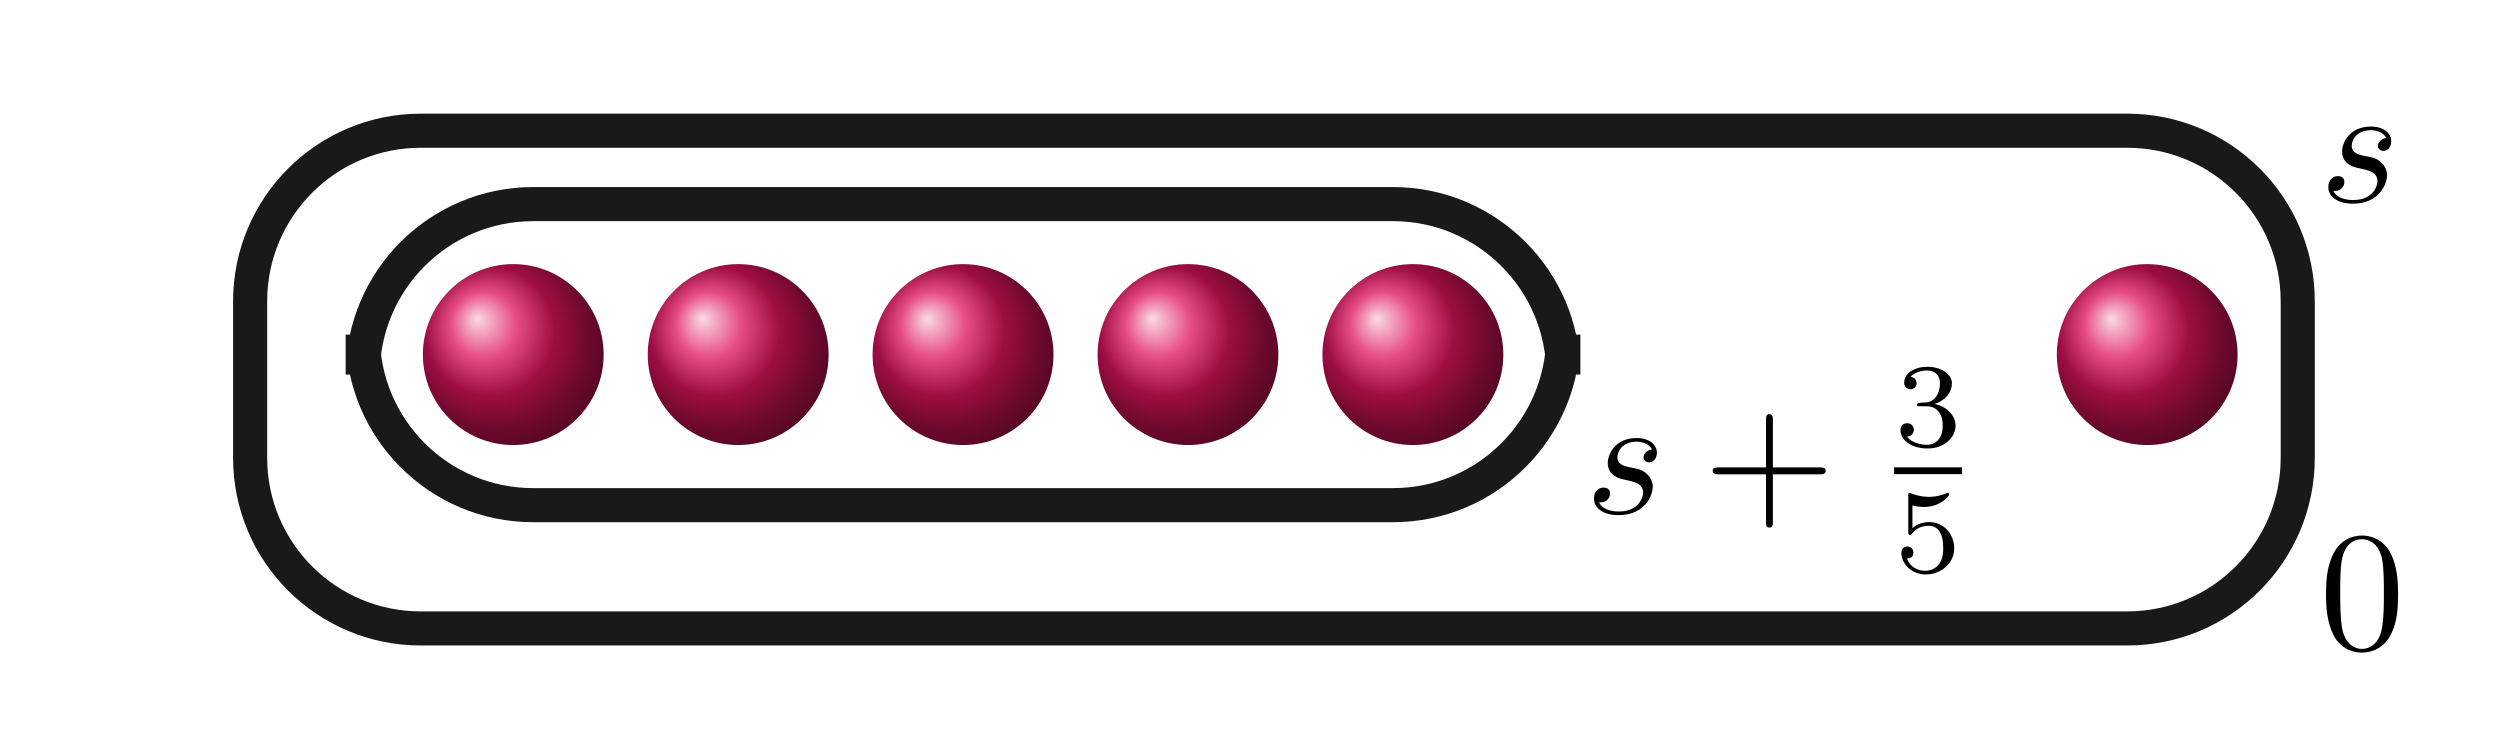
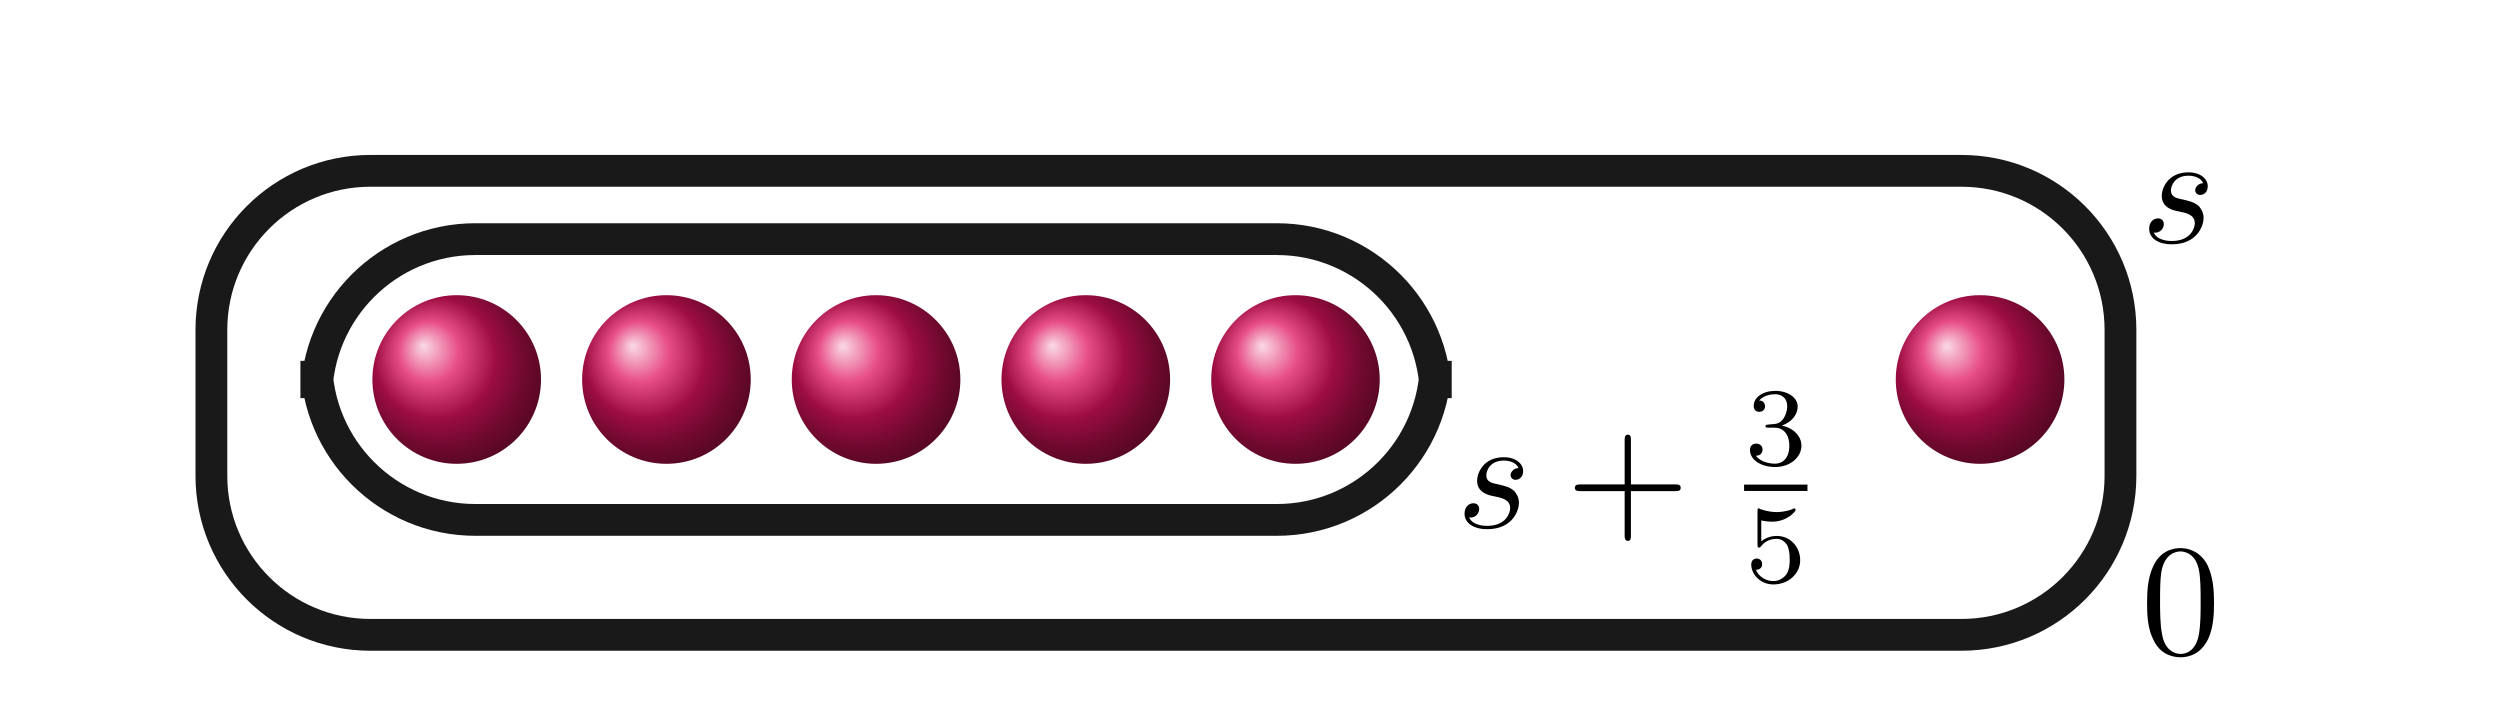
- <svg xmlns="http://www.w3.org/2000/svg" xmlns:xlink="http://www.w3.org/1999/xlink" width="85.078" height="25.24" viewBox="0 0 85.078 25.24">
+ <svg xmlns="http://www.w3.org/2000/svg" xmlns:xlink="http://www.w3.org/1999/xlink" width="93.357" height="26.991" viewBox="0 0 93.357 26.991">
  <defs>
    <g>
      <g id="glyph-0-0">
-         <path d="M 2.266 -2.172 C 2.109 -2.156 1.984 -2.031 1.984 -1.906 C 1.984 -1.828 2.047 -1.734 2.172 -1.734 C 2.297 -1.734 2.438 -1.844 2.438 -2.062 C 2.438 -2.328 2.188 -2.562 1.75 -2.562 C 0.984 -2.562 0.766 -1.969 0.766 -1.719 C 0.766 -1.266 1.188 -1.172 1.359 -1.141 C 1.656 -1.078 1.969 -1.016 1.969 -0.703 C 1.969 -0.547 1.828 -0.062 1.141 -0.062 C 1.062 -0.062 0.609 -0.062 0.469 -0.375 C 0.703 -0.344 0.844 -0.516 0.844 -0.672 C 0.844 -0.812 0.75 -0.875 0.625 -0.875 C 0.469 -0.875 0.297 -0.766 0.297 -0.5 C 0.297 -0.172 0.625 0.062 1.125 0.062 C 2.062 0.062 2.297 -0.641 2.297 -0.906 C 2.297 -1.109 2.188 -1.25 2.109 -1.328 C 1.953 -1.484 1.797 -1.516 1.531 -1.562 C 1.328 -1.609 1.094 -1.656 1.094 -1.906 C 1.094 -2.078 1.234 -2.438 1.75 -2.438 C 1.891 -2.438 2.172 -2.391 2.266 -2.172 Z M 2.266 -2.172 " />
+         <path d="M 2.328 -2.219 C 2.156 -2.219 2.031 -2.078 2.031 -1.953 C 2.031 -1.875 2.094 -1.781 2.219 -1.781 C 2.344 -1.781 2.5 -1.875 2.5 -2.109 C 2.5 -2.375 2.234 -2.625 1.781 -2.625 C 1 -2.625 0.781 -2.016 0.781 -1.75 C 0.781 -1.297 1.219 -1.203 1.391 -1.172 C 1.703 -1.109 2.016 -1.047 2.016 -0.719 C 2.016 -0.562 1.875 -0.062 1.156 -0.062 C 1.078 -0.062 0.625 -0.062 0.484 -0.375 C 0.719 -0.344 0.859 -0.531 0.859 -0.688 C 0.859 -0.828 0.766 -0.906 0.641 -0.906 C 0.484 -0.906 0.312 -0.781 0.312 -0.516 C 0.312 -0.172 0.641 0.062 1.156 0.062 C 2.125 0.062 2.344 -0.656 2.344 -0.922 C 2.344 -1.141 2.234 -1.281 2.172 -1.359 C 2 -1.516 1.828 -1.547 1.578 -1.609 C 1.359 -1.656 1.125 -1.688 1.125 -1.953 C 1.125 -2.125 1.266 -2.5 1.781 -2.5 C 1.938 -2.5 2.234 -2.453 2.328 -2.219 Z M 2.328 -2.219 " />
      </g>
      <g id="glyph-1-0">
-         <path d="M 2.375 -1.328 L 3.984 -1.328 C 4.062 -1.328 4.172 -1.328 4.172 -1.453 C 4.172 -1.562 4.062 -1.562 3.984 -1.562 L 2.375 -1.562 L 2.375 -3.188 C 2.375 -3.266 2.375 -3.375 2.25 -3.375 C 2.141 -3.375 2.141 -3.266 2.141 -3.188 L 2.141 -1.562 L 0.516 -1.562 C 0.438 -1.562 0.328 -1.562 0.328 -1.453 C 0.328 -1.328 0.438 -1.328 0.516 -1.328 L 2.141 -1.328 L 2.141 0.297 C 2.141 0.375 2.141 0.484 2.25 0.484 C 2.375 0.484 2.375 0.375 2.375 0.297 Z M 2.375 -1.328 " />
+         <path d="M 2.422 -1.359 L 4.078 -1.359 C 4.172 -1.359 4.281 -1.359 4.281 -1.484 C 4.281 -1.609 4.172 -1.609 4.078 -1.609 L 2.422 -1.609 L 2.422 -3.266 C 2.422 -3.344 2.422 -3.469 2.312 -3.469 C 2.188 -3.469 2.188 -3.344 2.188 -3.266 L 2.188 -1.609 L 0.531 -1.609 C 0.453 -1.609 0.328 -1.609 0.328 -1.484 C 0.328 -1.359 0.453 -1.359 0.531 -1.359 L 2.188 -1.359 L 2.188 0.297 C 2.188 0.375 2.188 0.5 2.312 0.5 C 2.422 0.5 2.422 0.375 2.422 0.297 Z M 2.422 -1.359 " />
      </g>
      <g id="glyph-1-1">
-         <path d="M 2.672 -1.859 C 2.672 -2.312 2.641 -2.781 2.438 -3.219 C 2.172 -3.766 1.688 -3.859 1.453 -3.859 C 1.094 -3.859 0.672 -3.703 0.438 -3.172 C 0.25 -2.766 0.219 -2.312 0.219 -1.859 C 0.219 -1.422 0.25 -0.906 0.484 -0.453 C 0.734 0.016 1.156 0.125 1.438 0.125 C 1.75 0.125 2.203 0 2.453 -0.547 C 2.641 -0.938 2.672 -1.391 2.672 -1.859 Z M 1.438 0 C 1.219 0 0.875 -0.141 0.766 -0.703 C 0.703 -1.047 0.703 -1.578 0.703 -1.922 C 0.703 -2.297 0.703 -2.672 0.75 -2.984 C 0.859 -3.688 1.297 -3.734 1.438 -3.734 C 1.641 -3.734 2.016 -3.625 2.125 -3.062 C 2.188 -2.734 2.188 -2.297 2.188 -1.922 C 2.188 -1.484 2.188 -1.094 2.125 -0.719 C 2.031 -0.172 1.703 0 1.438 0 Z M 1.438 0 " />
+         <path d="M 2.734 -1.906 C 2.734 -2.375 2.703 -2.844 2.5 -3.297 C 2.219 -3.859 1.734 -3.953 1.484 -3.953 C 1.125 -3.953 0.688 -3.797 0.453 -3.25 C 0.266 -2.844 0.234 -2.375 0.234 -1.906 C 0.234 -1.453 0.25 -0.922 0.5 -0.469 C 0.75 0.016 1.188 0.125 1.484 0.125 C 1.797 0.125 2.25 0 2.516 -0.562 C 2.703 -0.969 2.734 -1.438 2.734 -1.906 Z M 1.484 0 C 1.25 0 0.891 -0.156 0.797 -0.719 C 0.719 -1.078 0.719 -1.625 0.719 -1.969 C 0.719 -2.344 0.719 -2.75 0.766 -3.062 C 0.891 -3.766 1.328 -3.828 1.484 -3.828 C 1.672 -3.828 2.062 -3.719 2.172 -3.125 C 2.234 -2.797 2.234 -2.344 2.234 -1.969 C 2.234 -1.531 2.234 -1.125 2.172 -0.75 C 2.078 -0.172 1.75 0 1.484 0 Z M 1.484 0 " />
      </g>
      <g id="glyph-2-0">
-         <path d="M 1.109 -1.359 C 1.422 -1.359 1.656 -1.141 1.656 -0.703 C 1.656 -0.203 1.359 -0.047 1.125 -0.047 C 0.969 -0.047 0.609 -0.094 0.438 -0.328 C 0.625 -0.344 0.672 -0.469 0.672 -0.562 C 0.672 -0.688 0.578 -0.781 0.453 -0.781 C 0.328 -0.781 0.219 -0.719 0.219 -0.547 C 0.219 -0.172 0.641 0.078 1.141 0.078 C 1.703 0.078 2.094 -0.297 2.094 -0.703 C 2.094 -1.016 1.828 -1.344 1.375 -1.438 C 1.812 -1.578 1.969 -1.891 1.969 -2.141 C 1.969 -2.453 1.594 -2.703 1.141 -2.703 C 0.688 -2.703 0.344 -2.484 0.344 -2.156 C 0.344 -2.016 0.438 -1.938 0.562 -1.938 C 0.688 -1.938 0.766 -2.031 0.766 -2.141 C 0.766 -2.266 0.688 -2.344 0.562 -2.359 C 0.703 -2.531 0.984 -2.578 1.125 -2.578 C 1.312 -2.578 1.562 -2.484 1.562 -2.141 C 1.562 -1.969 1.516 -1.781 1.406 -1.656 C 1.266 -1.5 1.156 -1.484 0.953 -1.484 C 0.859 -1.469 0.844 -1.469 0.828 -1.469 C 0.812 -1.469 0.781 -1.453 0.781 -1.406 C 0.781 -1.359 0.828 -1.359 0.891 -1.359 Z M 1.109 -1.359 " />
+         <path d="M 1.141 -1.391 C 1.453 -1.391 1.688 -1.156 1.688 -0.719 C 1.688 -0.203 1.391 -0.047 1.156 -0.047 C 0.984 -0.047 0.625 -0.094 0.438 -0.344 C 0.641 -0.344 0.688 -0.484 0.688 -0.578 C 0.688 -0.703 0.594 -0.797 0.453 -0.797 C 0.344 -0.797 0.219 -0.734 0.219 -0.562 C 0.219 -0.172 0.656 0.078 1.156 0.078 C 1.734 0.078 2.141 -0.297 2.141 -0.719 C 2.141 -1.047 1.875 -1.375 1.406 -1.469 C 1.844 -1.625 2 -1.938 2 -2.188 C 2 -2.516 1.625 -2.766 1.172 -2.766 C 0.703 -2.766 0.359 -2.531 0.359 -2.203 C 0.359 -2.062 0.438 -1.984 0.562 -1.984 C 0.703 -1.984 0.781 -2.078 0.781 -2.188 C 0.781 -2.312 0.703 -2.406 0.562 -2.406 C 0.719 -2.594 1 -2.641 1.156 -2.641 C 1.344 -2.641 1.609 -2.547 1.609 -2.188 C 1.609 -2.016 1.547 -1.828 1.438 -1.688 C 1.297 -1.531 1.188 -1.531 0.984 -1.516 C 0.875 -1.5 0.859 -1.5 0.844 -1.5 C 0.828 -1.5 0.797 -1.484 0.797 -1.453 C 0.797 -1.391 0.844 -1.391 0.906 -1.391 Z M 1.141 -1.391 " />
      </g>
      <g id="glyph-2-1">
-         <path d="M 0.625 -2.266 C 0.844 -2.219 0.953 -2.219 1.031 -2.219 C 1.562 -2.219 1.875 -2.578 1.875 -2.641 C 1.875 -2.688 1.844 -2.703 1.828 -2.703 C 1.812 -2.703 1.812 -2.703 1.797 -2.688 C 1.703 -2.656 1.484 -2.562 1.188 -2.562 C 1.062 -2.562 0.859 -2.578 0.594 -2.672 C 0.547 -2.703 0.547 -2.703 0.531 -2.703 C 0.484 -2.703 0.484 -2.656 0.484 -2.594 L 0.484 -1.391 C 0.484 -1.312 0.484 -1.266 0.547 -1.266 C 0.578 -1.266 0.594 -1.281 0.625 -1.328 C 0.797 -1.547 1.047 -1.578 1.188 -1.578 C 1.438 -1.578 1.547 -1.391 1.562 -1.359 C 1.641 -1.219 1.672 -1.062 1.672 -0.828 C 1.672 -0.703 1.672 -0.469 1.547 -0.297 C 1.438 -0.141 1.266 -0.047 1.062 -0.047 C 0.797 -0.047 0.531 -0.188 0.438 -0.469 C 0.578 -0.453 0.656 -0.547 0.656 -0.656 C 0.656 -0.844 0.516 -0.875 0.453 -0.875 C 0.453 -0.875 0.25 -0.875 0.25 -0.656 C 0.25 -0.281 0.594 0.078 1.078 0.078 C 1.594 0.078 2.047 -0.297 2.047 -0.812 C 2.047 -1.281 1.703 -1.703 1.203 -1.703 C 1.016 -1.703 0.812 -1.656 0.625 -1.5 Z M 0.625 -2.266 " />
+         <path d="M 0.641 -2.312 C 0.859 -2.266 0.984 -2.266 1.047 -2.266 C 1.594 -2.266 1.922 -2.641 1.922 -2.703 C 1.922 -2.75 1.891 -2.766 1.875 -2.766 C 1.859 -2.766 1.859 -2.766 1.844 -2.75 C 1.734 -2.703 1.516 -2.625 1.203 -2.625 C 1.094 -2.625 0.875 -2.641 0.609 -2.734 C 0.562 -2.766 0.547 -2.766 0.547 -2.766 C 0.5 -2.766 0.5 -2.719 0.5 -2.641 L 0.5 -1.422 C 0.5 -1.344 0.5 -1.297 0.562 -1.297 C 0.594 -1.297 0.609 -1.312 0.641 -1.359 C 0.828 -1.594 1.078 -1.625 1.219 -1.625 C 1.469 -1.625 1.578 -1.422 1.609 -1.391 C 1.672 -1.25 1.703 -1.094 1.703 -0.859 C 1.703 -0.734 1.703 -0.484 1.578 -0.297 C 1.469 -0.156 1.297 -0.047 1.094 -0.047 C 0.828 -0.047 0.547 -0.203 0.438 -0.469 C 0.594 -0.469 0.672 -0.562 0.672 -0.672 C 0.672 -0.859 0.531 -0.891 0.469 -0.891 C 0.469 -0.891 0.266 -0.891 0.266 -0.672 C 0.266 -0.297 0.609 0.078 1.094 0.078 C 1.641 0.078 2.094 -0.312 2.094 -0.828 C 2.094 -1.312 1.734 -1.734 1.219 -1.734 C 1.047 -1.734 0.828 -1.688 0.641 -1.531 Z M 0.641 -2.312 " />
      </g>
    </g>
    <clipPath id="clip-0">
-       <path clip-rule="nonzero" d="M 14 8 L 21 8 L 21 16 L 14 16 Z M 14 8 " />
+       <path clip-rule="nonzero" d="M 13 11 L 21 11 L 21 18 L 13 18 Z M 13 11 " />
    </clipPath>
    <clipPath id="clip-1">
-       <path clip-rule="nonzero" d="M 20.543 12.066 C 20.543 10.367 19.164 8.988 17.465 8.988 C 15.766 8.988 14.391 10.367 14.391 12.066 C 14.391 13.766 15.766 15.145 17.465 15.145 C 19.164 15.145 20.543 13.766 20.543 12.066 Z M 20.543 12.066 " />
+       <path clip-rule="nonzero" d="M 20.203 14.172 C 20.203 12.434 18.793 11.023 17.055 11.023 C 15.316 11.023 13.906 12.434 13.906 14.172 C 13.906 15.91 15.316 17.32 17.055 17.32 C 18.793 17.32 20.203 15.91 20.203 14.172 Z M 20.203 14.172 " />
    </clipPath>
-     <radialGradient id="radial-pattern-0" gradientUnits="userSpaceOnUse" cx="6.155" cy="6.155" fx="4.924" fy="7.385" r="6.155" gradientTransform="matrix(1, 0, 0, -1, 11.31164, 18.22158)">
+     <radialGradient id="radial-pattern-0" gradientUnits="userSpaceOnUse" cx="6.296" cy="6.296" fx="5.037" fy="7.556" r="6.296" gradientTransform="matrix(1, 0, 0, -1, 10.75826, 20.46872)">
      <stop offset="0" stop-color="rgb(98.12%, 85.443%, 90.138%)" stop-opacity="1" />
      <stop offset="0.18" stop-color="rgb(90.712%, 30.045%, 52.513%)" stop-opacity="1" />
      <stop offset="0.36" stop-color="rgb(61.444%, 4.927%, 25.859%)" stop-opacity="1" />
      <stop offset="0.5" stop-color="rgb(43.826%, 3.485%, 18.427%)" stop-opacity="1" />
      <stop offset="1" stop-color="rgb(0%, 0%, 0%)" stop-opacity="1" />
    </radialGradient>
    <clipPath id="clip-2">
-       <path clip-rule="nonzero" d="M 22 8 L 29 8 L 29 16 L 22 16 Z M 22 8 " />
+       <path clip-rule="nonzero" d="M 21 11 L 29 11 L 29 18 L 21 18 Z M 21 11 " />
    </clipPath>
    <clipPath id="clip-3">
-       <path clip-rule="nonzero" d="M 28.199 12.066 C 28.199 10.367 26.82 8.988 25.121 8.988 C 23.422 8.988 22.043 10.367 22.043 12.066 C 22.043 13.766 23.422 15.145 25.121 15.145 C 26.82 15.145 28.199 13.766 28.199 12.066 Z M 28.199 12.066 " />
+       <path clip-rule="nonzero" d="M 28.035 14.172 C 28.035 12.434 26.625 11.023 24.887 11.023 C 23.145 11.023 21.738 12.434 21.738 14.172 C 21.738 15.91 23.145 17.32 24.887 17.32 C 26.625 17.32 28.035 15.91 28.035 14.172 Z M 28.035 14.172 " />
    </clipPath>
-     <radialGradient id="radial-pattern-1" gradientUnits="userSpaceOnUse" cx="6.155" cy="6.155" fx="4.924" fy="7.385" r="6.155" gradientTransform="matrix(1, 0, 0, -1, 18.96567, 18.22158)">
+     <radialGradient id="radial-pattern-1" gradientUnits="userSpaceOnUse" cx="6.296" cy="6.296" fx="5.037" fy="7.556" r="6.296" gradientTransform="matrix(1, 0, 0, -1, 18.58882, 20.46872)">
      <stop offset="0" stop-color="rgb(98.12%, 85.443%, 90.138%)" stop-opacity="1" />
      <stop offset="0.18" stop-color="rgb(90.712%, 30.045%, 52.513%)" stop-opacity="1" />
      <stop offset="0.36" stop-color="rgb(61.444%, 4.927%, 25.859%)" stop-opacity="1" />
      <stop offset="0.5" stop-color="rgb(43.826%, 3.485%, 18.427%)" stop-opacity="1" />
      <stop offset="1" stop-color="rgb(0%, 0%, 0%)" stop-opacity="1" />
    </radialGradient>
    <clipPath id="clip-4">
-       <path clip-rule="nonzero" d="M 29 8 L 36 8 L 36 16 L 29 16 Z M 29 8 " />
+       <path clip-rule="nonzero" d="M 29 11 L 36 11 L 36 18 L 29 18 Z M 29 11 " />
    </clipPath>
    <clipPath id="clip-5">
-       <path clip-rule="nonzero" d="M 35.852 12.066 C 35.852 10.367 34.473 8.988 32.773 8.988 C 31.074 8.988 29.695 10.367 29.695 12.066 C 29.695 13.766 31.074 15.145 32.773 15.145 C 34.473 15.145 35.852 13.766 35.852 12.066 Z M 35.852 12.066 " />
+       <path clip-rule="nonzero" d="M 35.863 14.172 C 35.863 12.434 34.453 11.023 32.715 11.023 C 30.977 11.023 29.566 12.434 29.566 14.172 C 29.566 15.91 30.977 17.32 32.715 17.32 C 34.453 17.32 35.863 15.91 35.863 14.172 Z M 35.863 14.172 " />
    </clipPath>
-     <radialGradient id="radial-pattern-2" gradientUnits="userSpaceOnUse" cx="6.155" cy="6.155" fx="4.924" fy="7.385" r="6.155" gradientTransform="matrix(1, 0, 0, -1, 26.61968, 18.22158)">
+     <radialGradient id="radial-pattern-2" gradientUnits="userSpaceOnUse" cx="6.296" cy="6.296" fx="5.037" fy="7.556" r="6.296" gradientTransform="matrix(1, 0, 0, -1, 26.41937, 20.46872)">
      <stop offset="0" stop-color="rgb(98.12%, 85.443%, 90.138%)" stop-opacity="1" />
      <stop offset="0.18" stop-color="rgb(90.712%, 30.045%, 52.513%)" stop-opacity="1" />
      <stop offset="0.36" stop-color="rgb(61.444%, 4.927%, 25.859%)" stop-opacity="1" />
      <stop offset="0.5" stop-color="rgb(43.826%, 3.485%, 18.427%)" stop-opacity="1" />
      <stop offset="1" stop-color="rgb(0%, 0%, 0%)" stop-opacity="1" />
    </radialGradient>
    <clipPath id="clip-6">
-       <path clip-rule="nonzero" d="M 37 8 L 44 8 L 44 16 L 37 16 Z M 37 8 " />
+       <path clip-rule="nonzero" d="M 37 11 L 44 11 L 44 18 L 37 18 Z M 37 11 " />
    </clipPath>
    <clipPath id="clip-7">
-       <path clip-rule="nonzero" d="M 43.504 12.066 C 43.504 10.367 42.129 8.988 40.43 8.988 C 38.73 8.988 37.352 10.367 37.352 12.066 C 37.352 13.766 38.73 15.145 40.43 15.145 C 42.129 15.145 43.504 13.766 43.504 12.066 Z M 43.504 12.066 " />
+       <path clip-rule="nonzero" d="M 43.695 14.172 C 43.695 12.434 42.285 11.023 40.547 11.023 C 38.809 11.023 37.398 12.434 37.398 14.172 C 37.398 15.91 38.809 17.32 40.547 17.32 C 42.285 17.32 43.695 15.91 43.695 14.172 Z M 43.695 14.172 " />
    </clipPath>
-     <radialGradient id="radial-pattern-3" gradientUnits="userSpaceOnUse" cx="6.155" cy="6.155" fx="4.924" fy="7.385" r="6.155" gradientTransform="matrix(1, 0, 0, -1, 34.27372, 18.22158)">
+     <radialGradient id="radial-pattern-3" gradientUnits="userSpaceOnUse" cx="6.296" cy="6.296" fx="5.037" fy="7.556" r="6.296" gradientTransform="matrix(1, 0, 0, -1, 34.24994, 20.46872)">
      <stop offset="0" stop-color="rgb(98.12%, 85.443%, 90.138%)" stop-opacity="1" />
      <stop offset="0.18" stop-color="rgb(90.712%, 30.045%, 52.513%)" stop-opacity="1" />
      <stop offset="0.36" stop-color="rgb(61.444%, 4.927%, 25.859%)" stop-opacity="1" />
      <stop offset="0.5" stop-color="rgb(43.826%, 3.485%, 18.427%)" stop-opacity="1" />
      <stop offset="1" stop-color="rgb(0%, 0%, 0%)" stop-opacity="1" />
    </radialGradient>
    <clipPath id="clip-8">
-       <path clip-rule="nonzero" d="M 45 8 L 52 8 L 52 16 L 45 16 Z M 45 8 " />
+       <path clip-rule="nonzero" d="M 45 11 L 52 11 L 52 18 L 45 18 Z M 45 11 " />
    </clipPath>
    <clipPath id="clip-9">
-       <path clip-rule="nonzero" d="M 51.16 12.066 C 51.16 10.367 49.781 8.988 48.082 8.988 C 46.383 8.988 45.004 10.367 45.004 12.066 C 45.004 13.766 46.383 15.145 48.082 15.145 C 49.781 15.145 51.16 13.766 51.16 12.066 Z M 51.16 12.066 " />
+       <path clip-rule="nonzero" d="M 51.523 14.172 C 51.523 12.434 50.117 11.023 48.375 11.023 C 46.637 11.023 45.23 12.434 45.23 14.172 C 45.23 15.91 46.637 17.32 48.375 17.32 C 50.117 17.32 51.523 15.91 51.523 14.172 Z M 51.523 14.172 " />
    </clipPath>
-     <radialGradient id="radial-pattern-4" gradientUnits="userSpaceOnUse" cx="6.155" cy="6.155" fx="4.924" fy="7.385" r="6.155" gradientTransform="matrix(1, 0, 0, -1, 41.92774, 18.22158)">
+     <radialGradient id="radial-pattern-4" gradientUnits="userSpaceOnUse" cx="6.296" cy="6.296" fx="5.037" fy="7.556" r="6.296" gradientTransform="matrix(1, 0, 0, -1, 42.0805, 20.46872)">
      <stop offset="0" stop-color="rgb(98.12%, 85.443%, 90.138%)" stop-opacity="1" />
      <stop offset="0.18" stop-color="rgb(90.712%, 30.045%, 52.513%)" stop-opacity="1" />
      <stop offset="0.36" stop-color="rgb(61.444%, 4.927%, 25.859%)" stop-opacity="1" />
      <stop offset="0.5" stop-color="rgb(43.826%, 3.485%, 18.427%)" stop-opacity="1" />
      <stop offset="1" stop-color="rgb(0%, 0%, 0%)" stop-opacity="1" />
    </radialGradient>
    <clipPath id="clip-10">
-       <path clip-rule="nonzero" d="M 69 8 L 77 8 L 77 16 L 69 16 Z M 69 8 " />
+       <path clip-rule="nonzero" d="M 70 11 L 78 11 L 78 18 L 70 18 Z M 70 11 " />
    </clipPath>
    <clipPath id="clip-11">
-       <path clip-rule="nonzero" d="M 76.148 12.066 C 76.148 10.367 74.773 8.988 73.07 8.988 C 71.371 8.988 69.996 10.367 69.996 12.066 C 69.996 13.766 71.371 15.145 73.07 15.145 C 74.773 15.145 76.148 13.766 76.148 12.066 Z M 76.148 12.066 " />
+       <path clip-rule="nonzero" d="M 77.09 14.172 C 77.09 12.434 75.684 11.023 73.941 11.023 C 72.203 11.023 70.793 12.434 70.793 14.172 C 70.793 15.91 72.203 17.32 73.941 17.32 C 75.684 17.32 77.09 15.91 77.09 14.172 Z M 77.09 14.172 " />
    </clipPath>
-     <radialGradient id="radial-pattern-5" gradientUnits="userSpaceOnUse" cx="6.155" cy="6.155" fx="4.924" fy="7.385" r="6.155" gradientTransform="matrix(1, 0, 0, -1, 66.9175, 18.22158)">
+     <radialGradient id="radial-pattern-5" gradientUnits="userSpaceOnUse" cx="6.296" cy="6.296" fx="5.037" fy="7.556" r="6.296" gradientTransform="matrix(1, 0, 0, -1, 67.64664, 20.46872)">
      <stop offset="0" stop-color="rgb(98.12%, 85.443%, 90.138%)" stop-opacity="1" />
      <stop offset="0.18" stop-color="rgb(90.712%, 30.045%, 52.513%)" stop-opacity="1" />
      <stop offset="0.36" stop-color="rgb(61.444%, 4.927%, 25.859%)" stop-opacity="1" />
      <stop offset="0.5" stop-color="rgb(43.826%, 3.485%, 18.427%)" stop-opacity="1" />
      <stop offset="1" stop-color="rgb(0%, 0%, 0%)" stop-opacity="1" />
    </radialGradient>
    <clipPath id="clip-12">
-       <path clip-rule="nonzero" d="M 0.797 0 L 70 0 L 70 24.504 L 0.797 24.504 Z M 0.797 0 " />
+       <path clip-rule="nonzero" d="M 0 0.086 L 71 0.086 L 71 26.895 L 0 26.895 Z M 0 0.086 " />
    </clipPath>
    <clipPath id="clip-13">
-       <path clip-rule="nonzero" d="M 0.797 0 L 83.387 0 L 83.387 24.504 L 0.797 24.504 Z M 0.797 0 " />
+       <path clip-rule="nonzero" d="M 0 0.086 L 92.719 0.086 L 92.719 26.895 L 0 26.895 Z M 0 0.086 " />
    </clipPath>
  </defs>
  <g clip-path="url(#clip-0)">
    <g clip-path="url(#clip-1)">
-       <rect x="0" y="0" width="85.078" height="25.24" fill="url(#radial-pattern-0)" />
+       <rect x="0" y="0" width="93.357" height="26.991" fill="url(#radial-pattern-0)" />
    </g>
  </g>
  <g clip-path="url(#clip-2)">
    <g clip-path="url(#clip-3)">
-       <rect x="0" y="0" width="85.078" height="25.24" fill="url(#radial-pattern-1)" />
+       <rect x="0" y="0" width="93.357" height="26.991" fill="url(#radial-pattern-1)" />
    </g>
  </g>
  <g clip-path="url(#clip-4)">
    <g clip-path="url(#clip-5)">
-       <rect x="0" y="0" width="85.078" height="25.24" fill="url(#radial-pattern-2)" />
+       <rect x="0" y="0" width="93.357" height="26.991" fill="url(#radial-pattern-2)" />
    </g>
  </g>
  <g clip-path="url(#clip-6)">
    <g clip-path="url(#clip-7)">
-       <rect x="0" y="0" width="85.078" height="25.24" fill="url(#radial-pattern-3)" />
+       <rect x="0" y="0" width="93.357" height="26.991" fill="url(#radial-pattern-3)" />
    </g>
  </g>
  <g clip-path="url(#clip-8)">
    <g clip-path="url(#clip-9)">
-       <rect x="0" y="0" width="85.078" height="25.24" fill="url(#radial-pattern-4)" />
+       <rect x="0" y="0" width="93.357" height="26.991" fill="url(#radial-pattern-4)" />
    </g>
  </g>
  <g clip-path="url(#clip-10)">
    <g clip-path="url(#clip-11)">
-       <rect x="0" y="0" width="85.078" height="25.24" fill="url(#radial-pattern-5)" />
+       <rect x="0" y="0" width="93.357" height="26.991" fill="url(#radial-pattern-5)" />
    </g>
  </g>
  <g clip-path="url(#clip-12)">
-     <path fill="none" stroke-width="0.797" stroke-linecap="butt" stroke-linejoin="miter" stroke="rgb(9.999%, 9.999%, 9.999%)" stroke-opacity="1" stroke-miterlimit="10" d="M 25.313 3.517 L 5.22 3.517 C 3.02 3.517 1.236 1.733 1.236 -0.466 L 1.236 0.467 C 1.236 -1.735 3.02 -3.519 5.22 -3.519 L 25.313 -3.519 C 27.512 -3.519 29.296 -1.735 29.296 0.467 L 29.296 -0.466 C 29.296 1.733 27.512 3.517 25.313 3.517 Z M 25.313 3.517 " transform="matrix(1.456154, 0, 0, -1.456154, 10.54342, 12.06715)" />
+     <path fill="none" stroke-width="0.797" stroke-linecap="butt" stroke-linejoin="miter" stroke="rgb(9.999%, 9.999%, 9.999%)" stroke-opacity="1" stroke-miterlimit="10" d="M 25.311 3.519 L 5.221 3.519 C 3.021 3.519 1.235 1.734 1.235 -0.466 L 1.235 0.467 C 1.235 -1.733 3.021 -3.519 5.221 -3.519 L 25.311 -3.519 C 27.514 -3.519 29.297 -1.733 29.297 0.467 L 29.297 -0.466 C 29.297 1.734 27.514 3.519 25.311 3.519 Z M 25.311 3.519 " transform="matrix(1.489739, 0, 0, -1.489739, 9.972315, 14.17234)" />
  </g>
  <g fill="rgb(0%, 0%, 0%)" fill-opacity="1">
-     <use xlink:href="#glyph-0-0" x="53.948" y="17.469" />
+     <use xlink:href="#glyph-0-0" x="54.378" y="19.699" />
  </g>
  <g fill="rgb(0%, 0%, 0%)" fill-opacity="1">
-     <use xlink:href="#glyph-1-0" x="57.958" y="17.469" />
+     <use xlink:href="#glyph-1-0" x="58.481" y="19.699" />
  </g>
  <g fill="rgb(0%, 0%, 0%)" fill-opacity="1">
-     <use xlink:href="#glyph-2-0" x="64.457" y="15.185" />
+     <use xlink:href="#glyph-2-0" x="65.13" y="17.362" />
  </g>
-   <path fill="none" stroke-width="0.398" stroke-linecap="butt" stroke-linejoin="miter" stroke="rgb(0%, 0%, 0%)" stroke-opacity="1" stroke-miterlimit="10" d="M -0 -0.002 L 3.97 -0.002 " transform="matrix(0.582462, 0, 0, -0.582462, 64.45722, 16.01857)" />
+   <path fill="none" stroke-width="0.398" stroke-linecap="butt" stroke-linejoin="miter" stroke="rgb(0%, 0%, 0%)" stroke-opacity="1" stroke-miterlimit="10" d="M -0.001 0 L 3.971 0 " transform="matrix(0.595896, 0, 0, -0.595896, 65.12962, 18.21489)" />
  <g fill="rgb(0%, 0%, 0%)" fill-opacity="1">
-     <use xlink:href="#glyph-2-1" x="64.457" y="19.471" />
+     <use xlink:href="#glyph-2-1" x="65.13" y="21.747" />
  </g>
  <g clip-path="url(#clip-13)">
-     <path fill="none" stroke-width="0.797" stroke-linecap="butt" stroke-linejoin="miter" stroke="rgb(9.999%, 9.999%, 9.999%)" stroke-opacity="1" stroke-miterlimit="10" d="M 42.473 5.232 L 2.591 5.232 C 0.391 5.232 -1.395 3.448 -1.395 1.245 L -1.395 -2.414 C -1.395 -4.616 0.391 -6.4 2.591 -6.4 L 42.473 -6.4 C 44.675 -6.4 46.459 -4.616 46.459 -2.414 L 46.459 1.245 C 46.459 3.448 44.675 5.232 42.473 5.232 Z M 42.473 5.232 " transform="matrix(1.456154, 0, 0, -1.456154, 10.54342, 12.06715)" />
+     <path fill="none" stroke-width="0.797" stroke-linecap="butt" stroke-linejoin="miter" stroke="rgb(9.999%, 9.999%, 9.999%)" stroke-opacity="1" stroke-miterlimit="10" d="M 42.473 5.231 L 2.591 5.231 C 0.391 5.231 -1.395 3.448 -1.395 1.246 L -1.395 -2.415 C -1.395 -4.615 0.391 -6.4 2.591 -6.4 L 42.473 -6.4 C 44.676 -6.4 46.459 -4.615 46.459 -2.415 L 46.459 1.246 C 46.459 3.448 44.676 5.231 42.473 5.231 Z M 42.473 5.231 " transform="matrix(1.489739, 0, 0, -1.489739, 9.972315, 14.17234)" />
  </g>
  <g fill="rgb(0%, 0%, 0%)" fill-opacity="1">
-     <use xlink:href="#glyph-0-0" x="78.938" y="6.869" />
+     <use xlink:href="#glyph-0-0" x="79.944" y="9.061" />
  </g>
  <g fill="rgb(0%, 0%, 0%)" fill-opacity="1">
-     <use xlink:href="#glyph-1-1" x="78.938" y="22.084" />
+     <use xlink:href="#glyph-1-1" x="79.944" y="24.42" />
  </g>
</svg>
